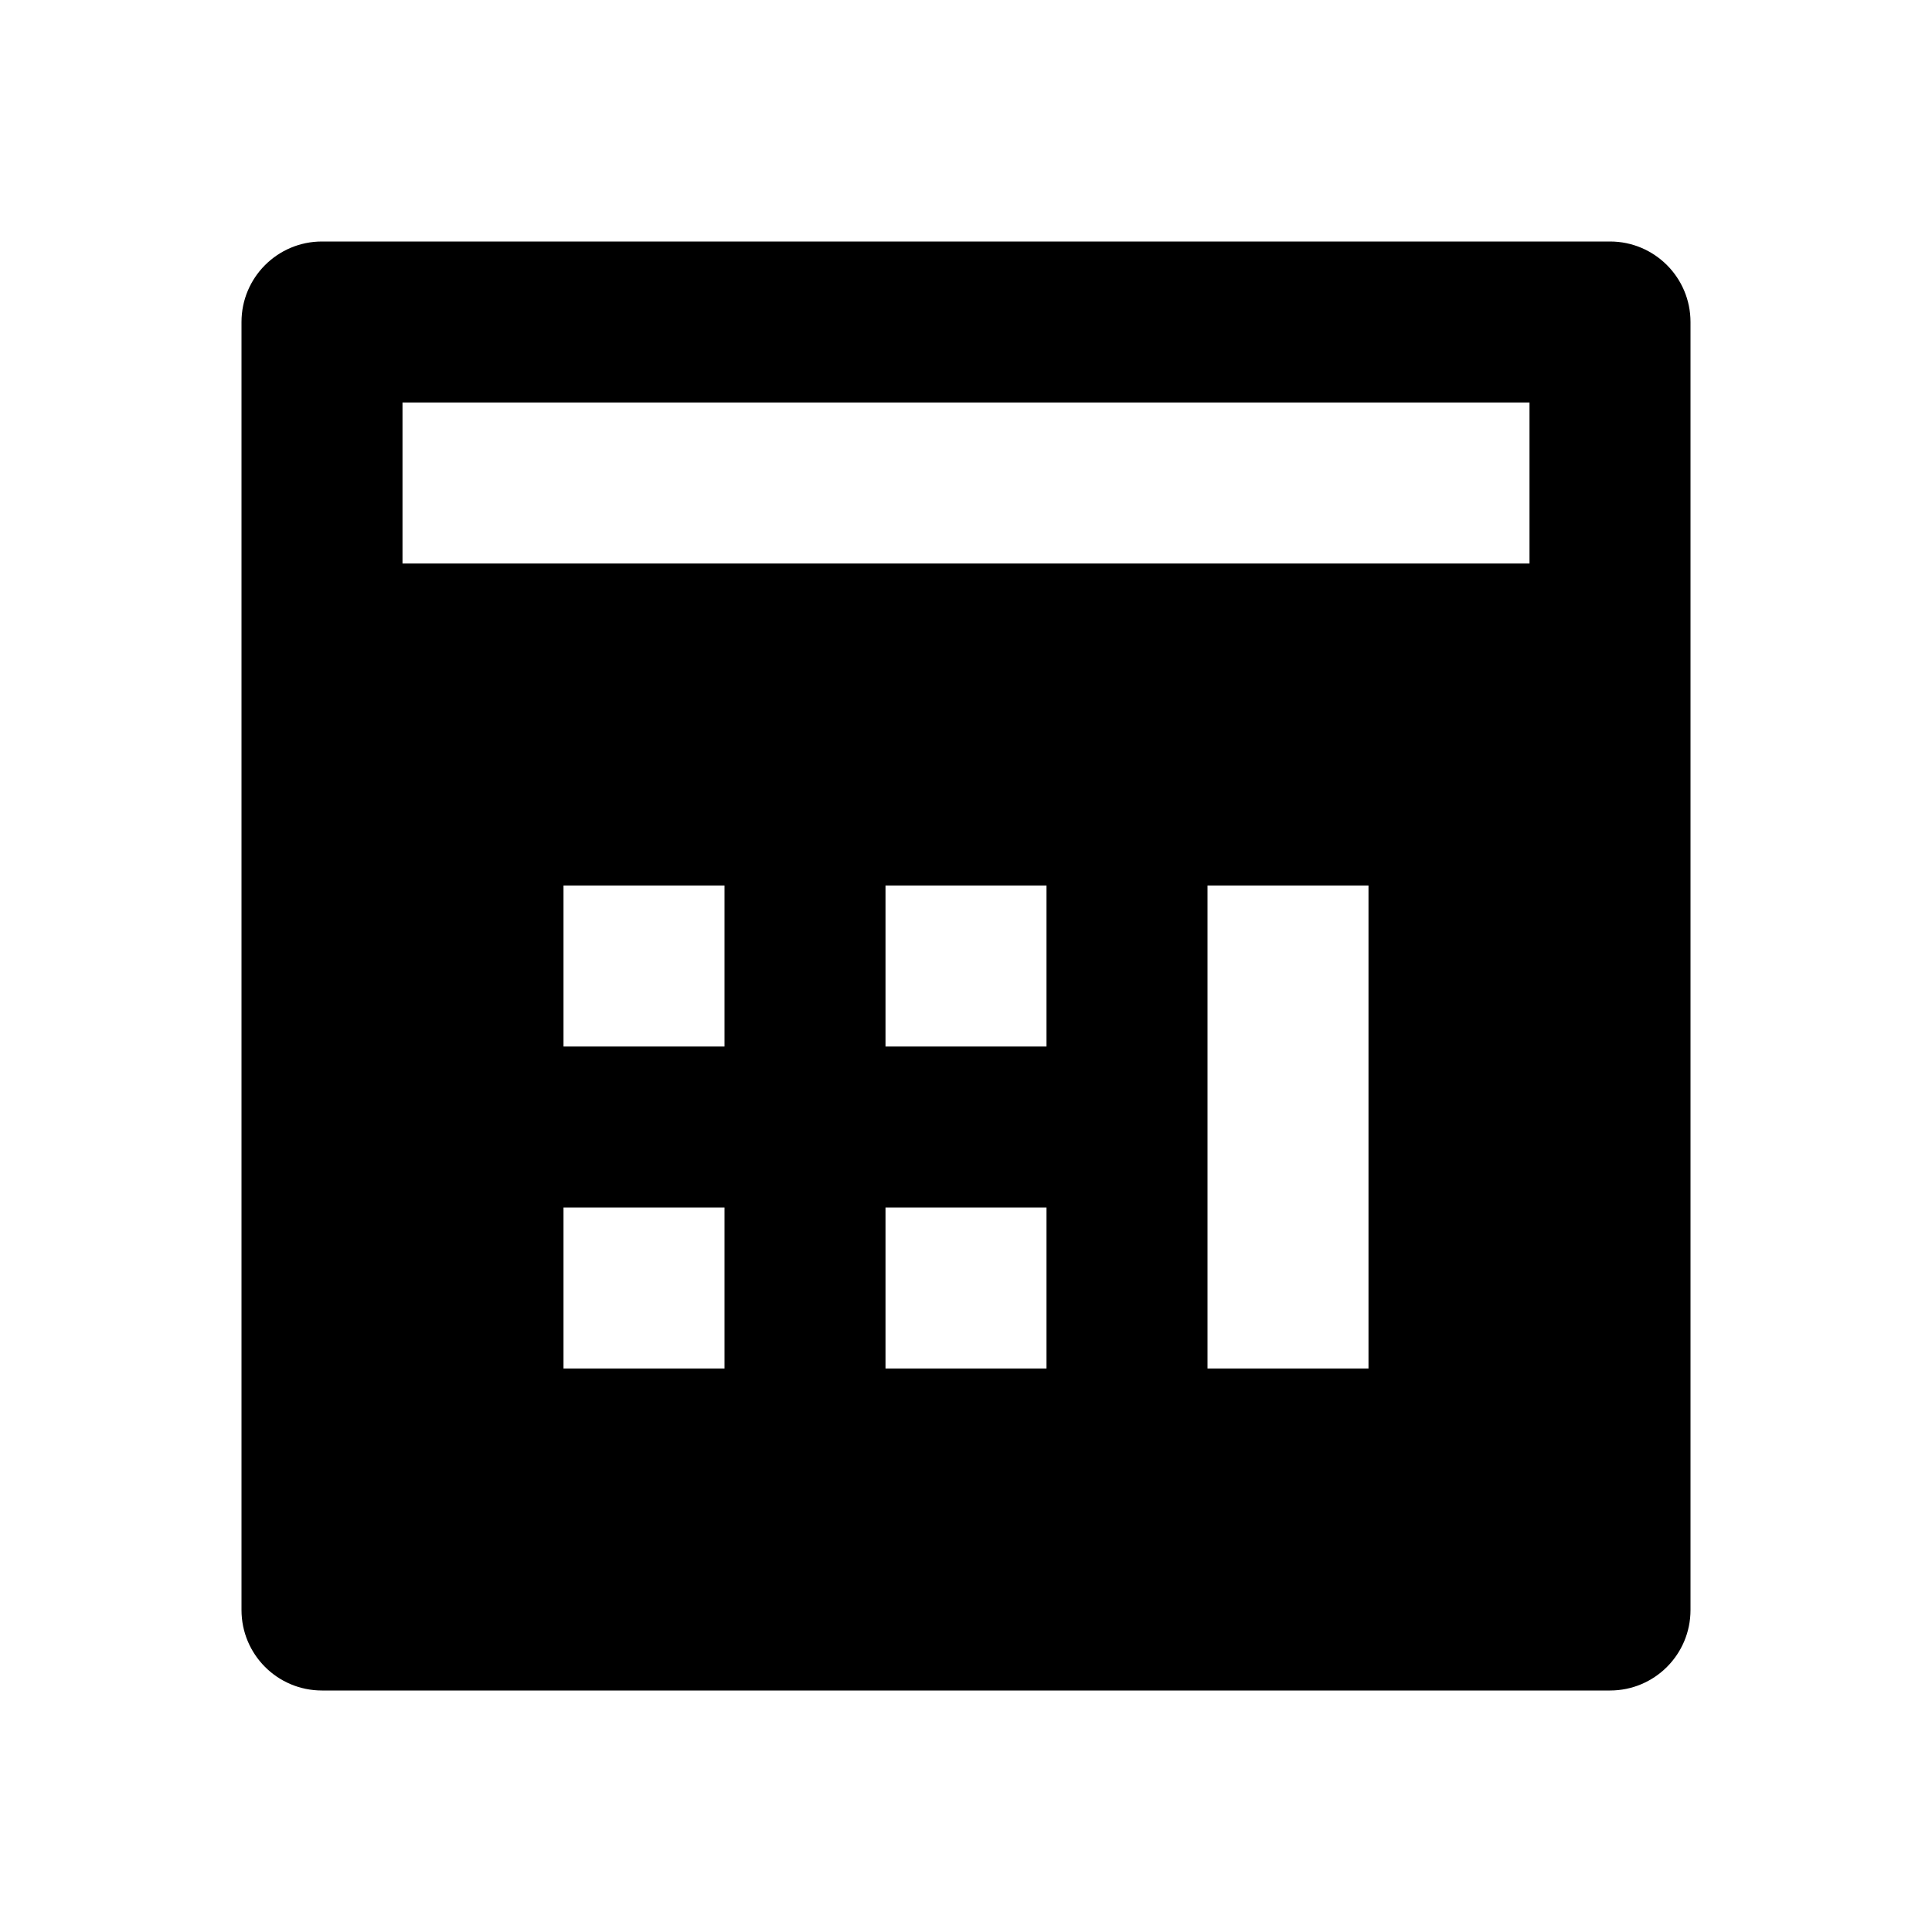
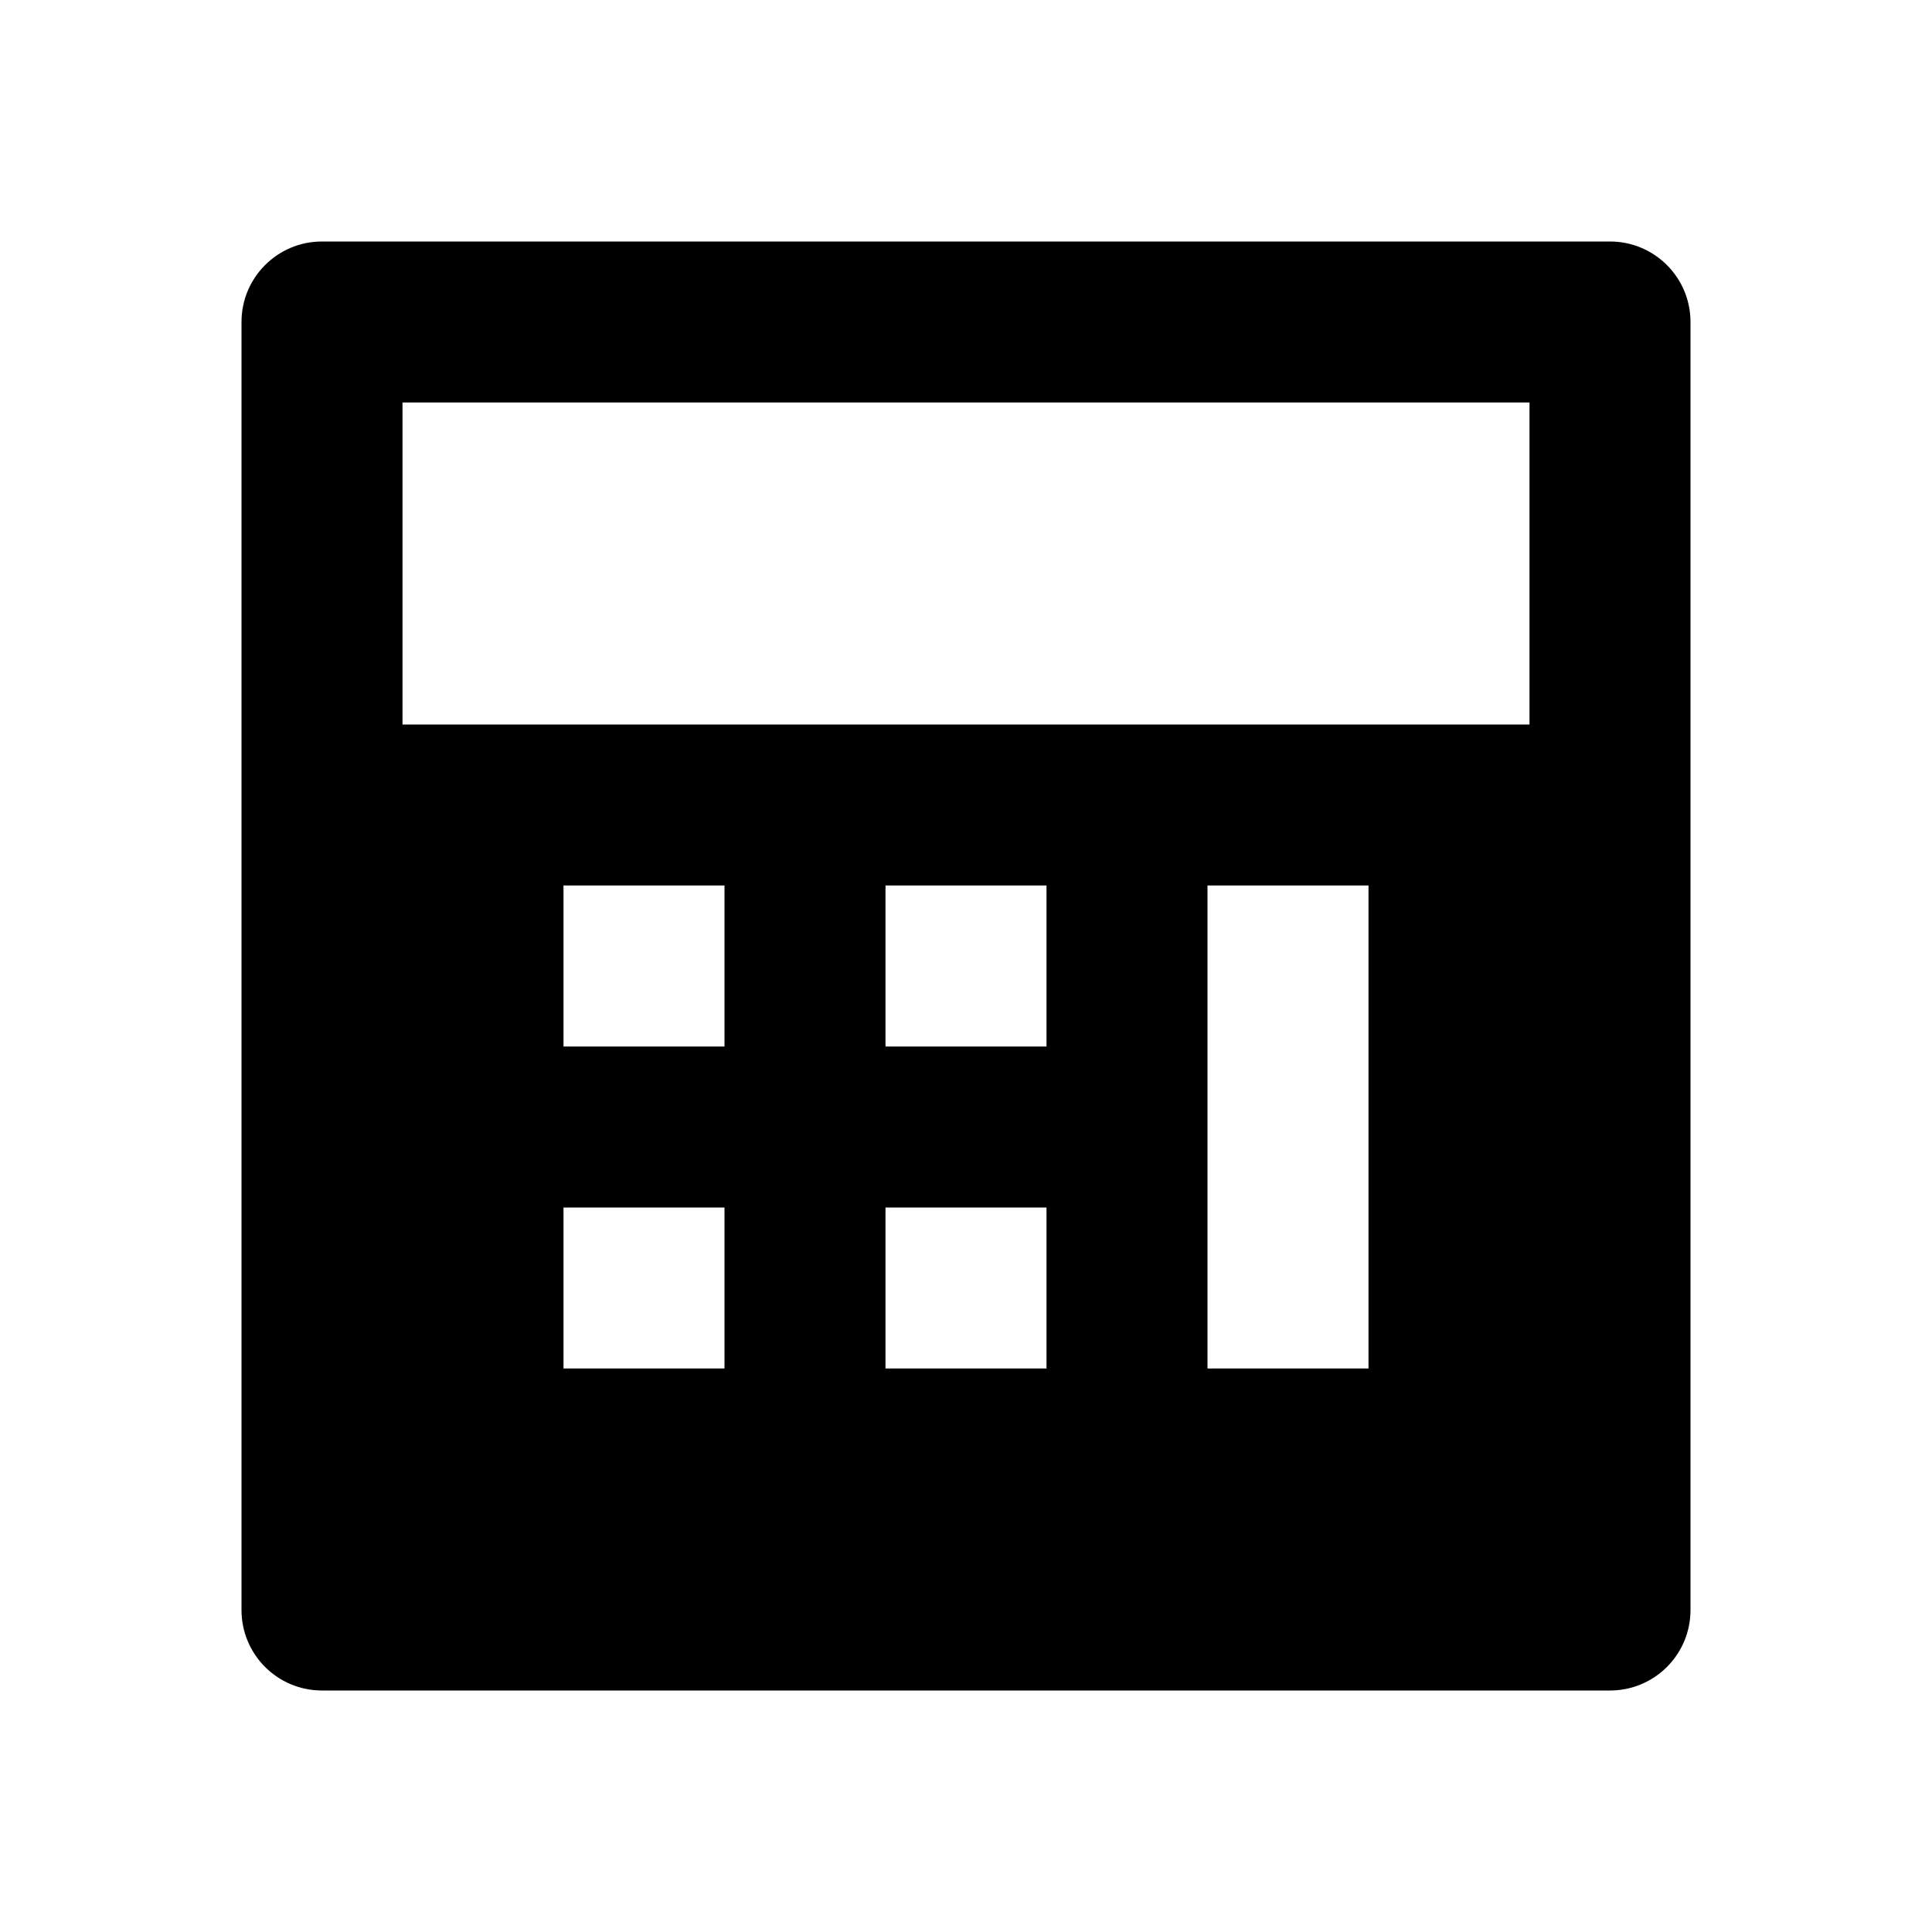
<svg xmlns="http://www.w3.org/2000/svg" width="24" height="24" viewBox="0 0 24 24">
-   <path d="M20,3H4C3.447,3,3,3.448,3,4v16c0,0.553,0.447,1,1,1h16c0.553,0,1-0.447,1-1V4C21,3.448,20.553,3,20,3z M17,11v6h-2v-6H17z M11,13v-2h2v2H11z M13,15v2h-2v-2H13z M7,13v-2h2v2H7z M9,15v2H7v-2H9z M19,5v2H5V5H19z" />
+   <path d="M20,3H4C3.447,3,3,3.448,3,4v16c0,0.553,0.447,1,1,1h16c0.553,0,1-0.447,1-1V4C21,3.448,20.553,3,20,3z M19,5v4H5V5H19z M9,15v2H7v-2H9z M7,13v-2h2v2H7z M13,15v2h-2v-2H13z M11,13v-2h2v2H11z M15,17v-6h2v6H15z" />
</svg>
